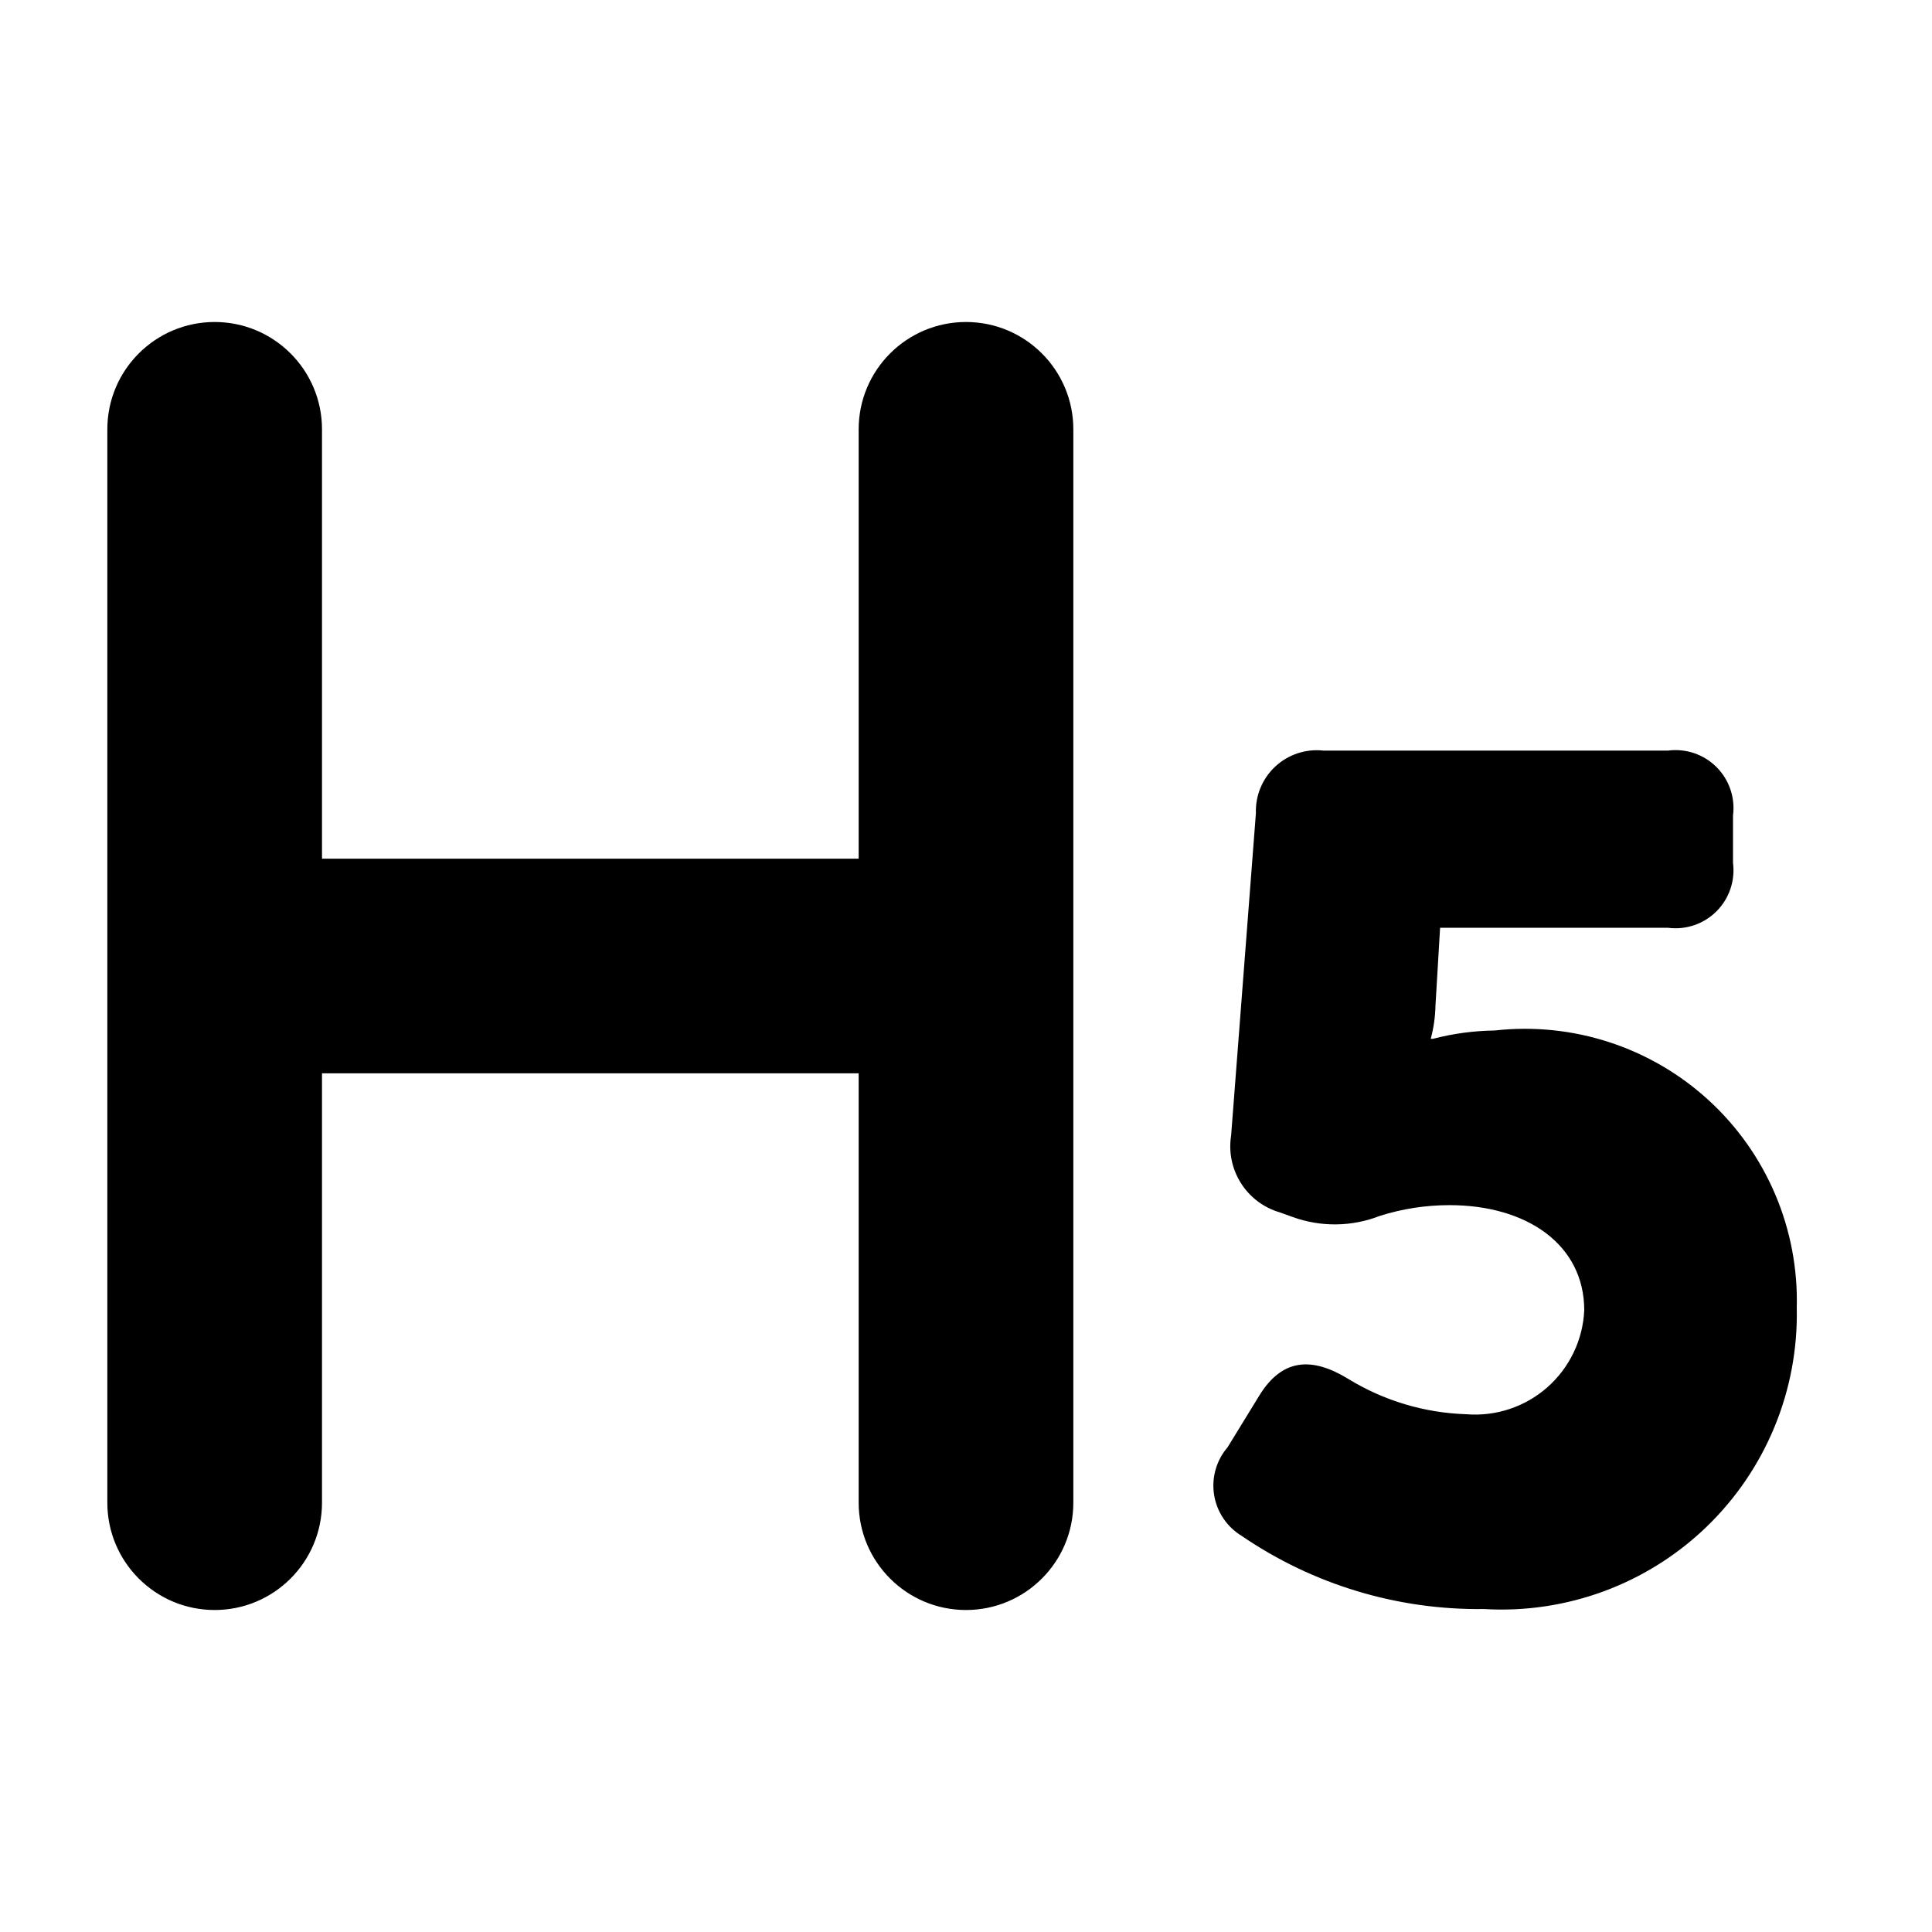
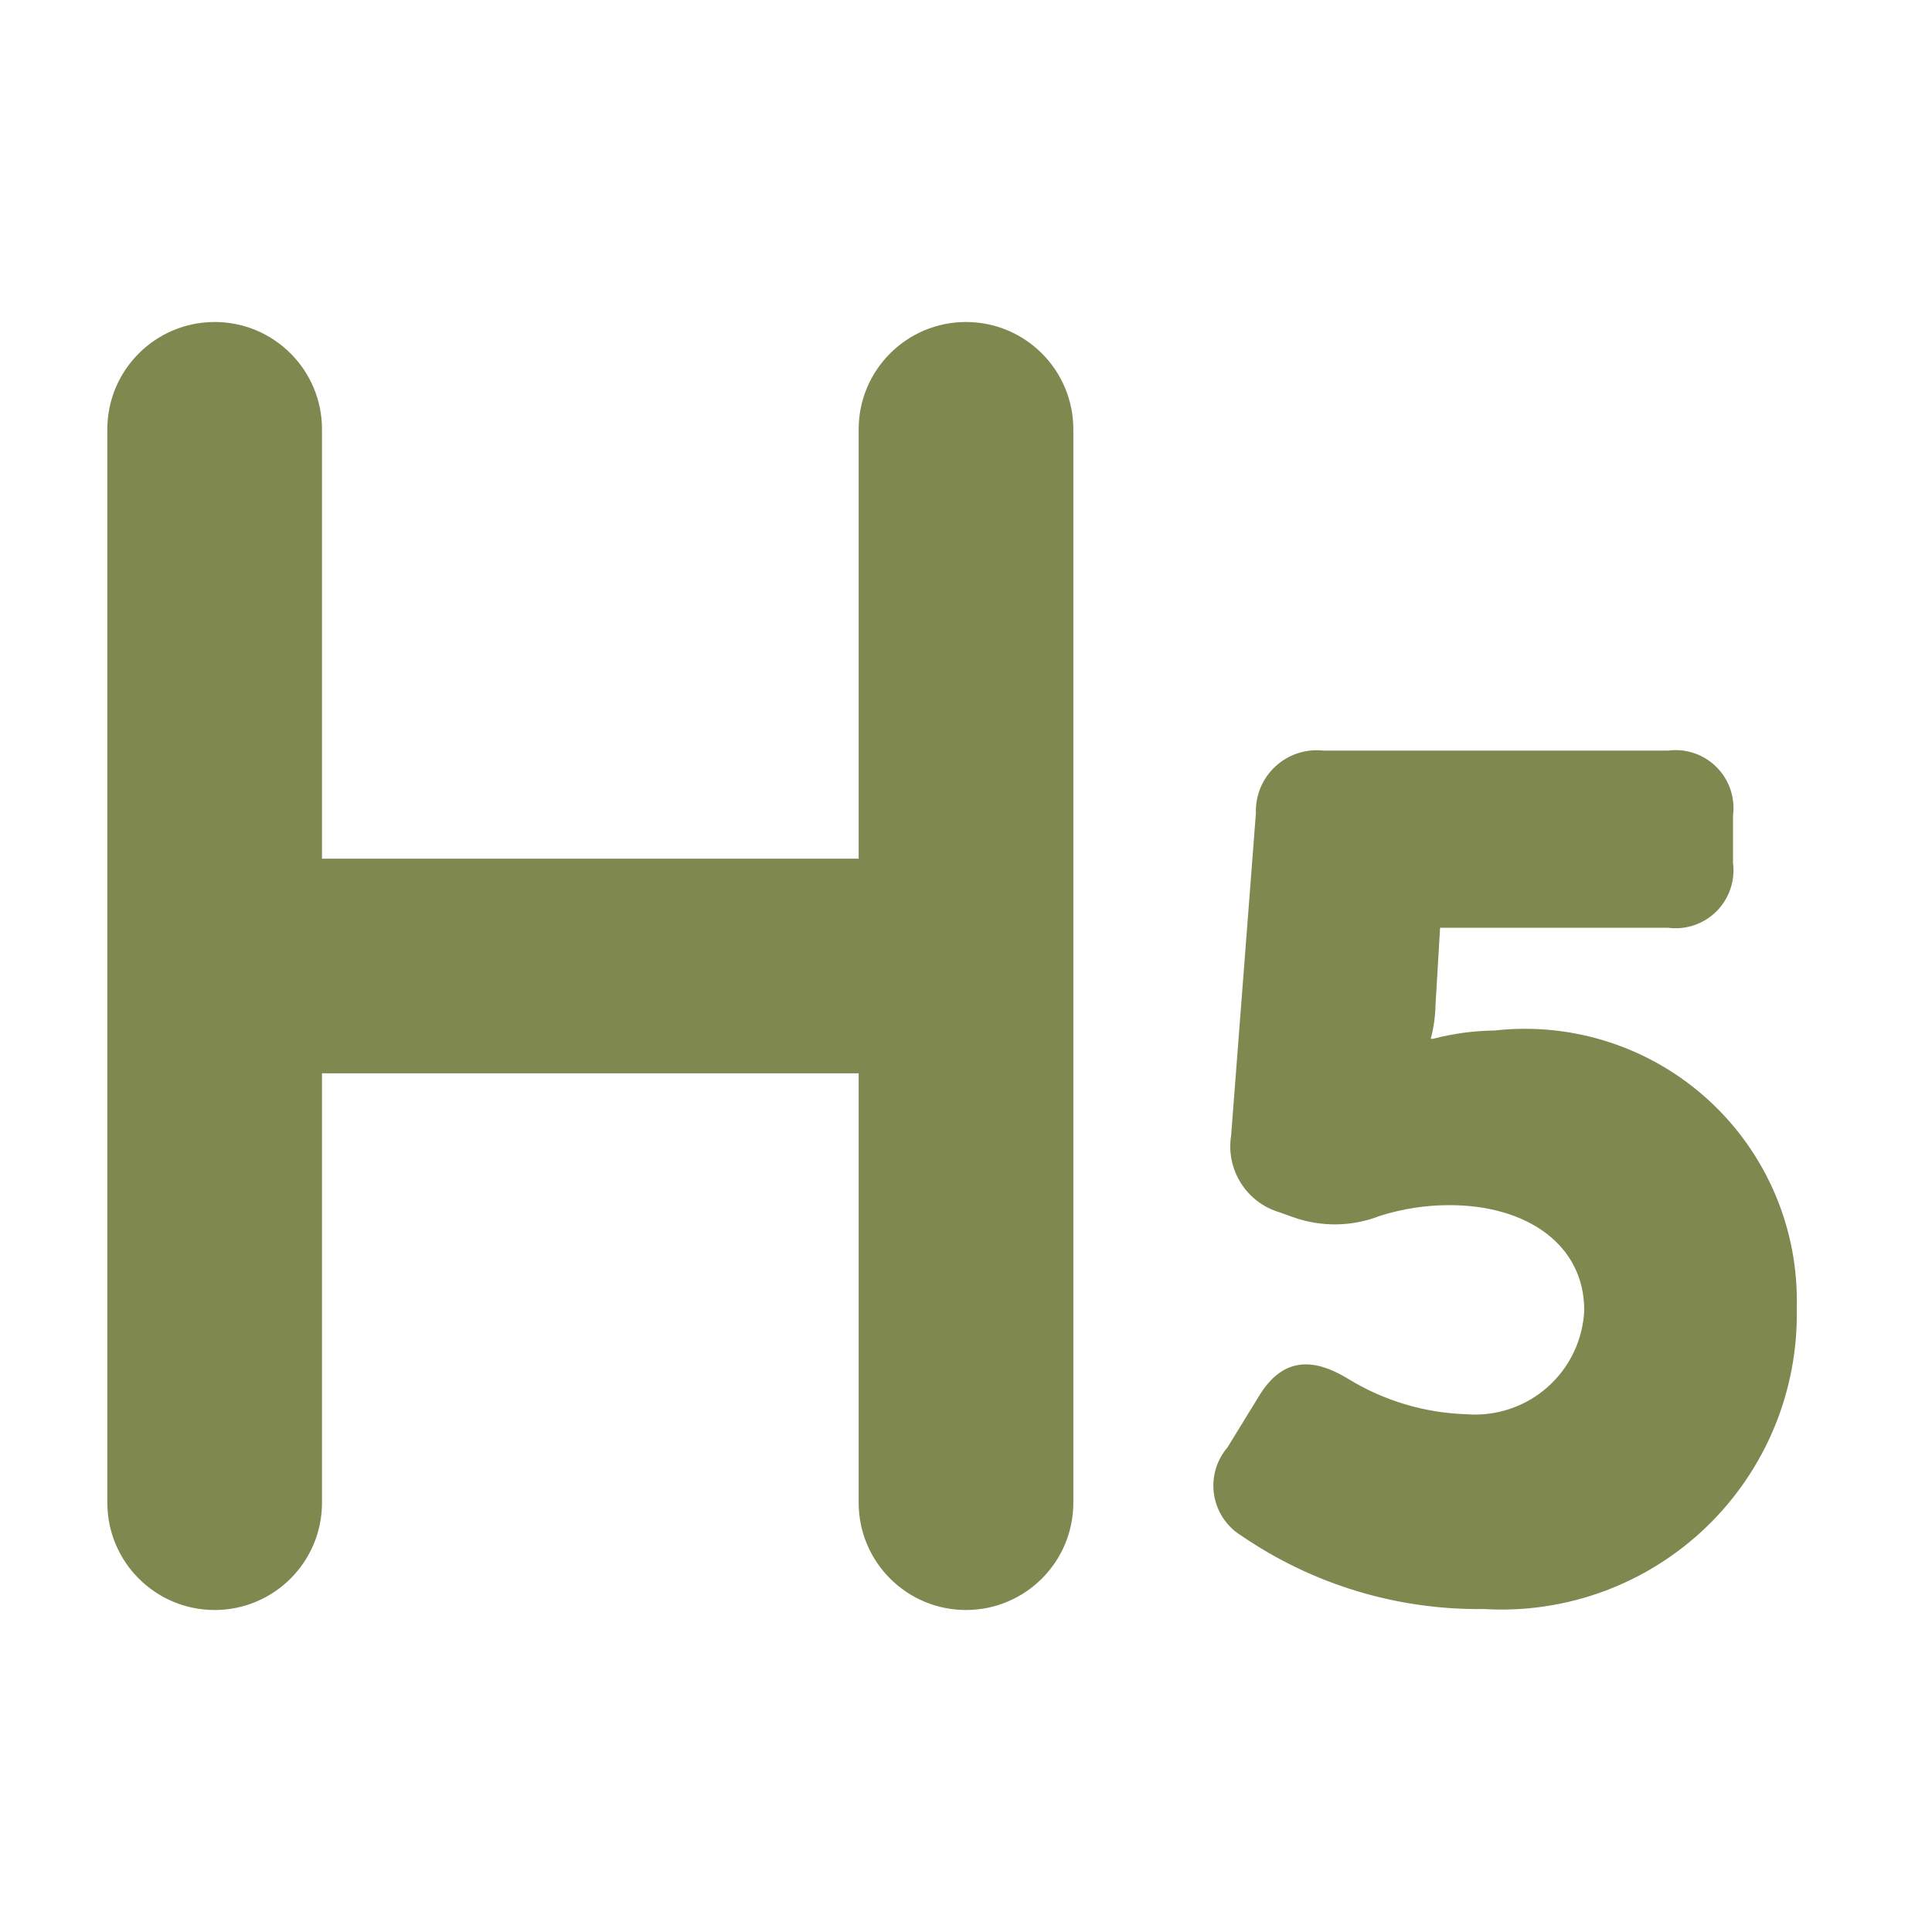
- <svg xmlns="http://www.w3.org/2000/svg" t="1538745363195" class="icon" style="" viewBox="0 0 1024 1024" version="1.1" p-id="16151" width="200" height="200">
+ <svg xmlns="http://www.w3.org/2000/svg" t="1538745363195" class="icon" style="fill: rgb(126, 136, 79)" viewBox="0 0 1024 1024" version="1.1" p-id="16151" width="200" height="200">
  <defs>
    <style type="text/css" />
  </defs>
  <path d="M952.32 693.248a156.501 156.501 0 0 1-165.831 159.573 222.322 222.322 0 0 1-128.341-38.741 31.175 31.175 0 0 1-7.509-46.99l16.896-27.534c11.947-19.342 27.534-20.651 46.99-8.761a127.317 127.317 0 0 0 62.578 18.773 57.913 57.913 0 0 0 62.578-55.068c0-35.044-30.72-55.751-71.396-55.751a122.652 122.652 0 0 0-36.921 5.689 65.536 65.536 0 0 1-46.308 0.569l-6.827-2.446a36.466 36.466 0 0 1-25.714-40.676l13.141-170.894a32.256 32.256 0 0 1 35.726-33.166h182.727a30.72 30.72 0 0 1 34.418 34.475v25.031a30.72 30.72 0 0 1-34.418 34.418h-120.832l-2.446 41.244a73.557 73.557 0 0 1-2.503 17.579h1.252a136.42 136.42 0 0 1 32.54-4.38 144.1 144.1 0 0 1 160.199 147.058zM512 170.667a56.889 56.889 0 0 0-56.889 56.889v227.556H170.667V227.556a56.889 56.889 0 0 0-113.778 0v568.889a56.889 56.889 0 0 0 113.778 0v-227.556h284.444v227.556a56.889 56.889 0 0 0 113.778 0V227.556a56.889 56.889 0 0 0-56.889-56.889z" p-id="16152" />
</svg>
